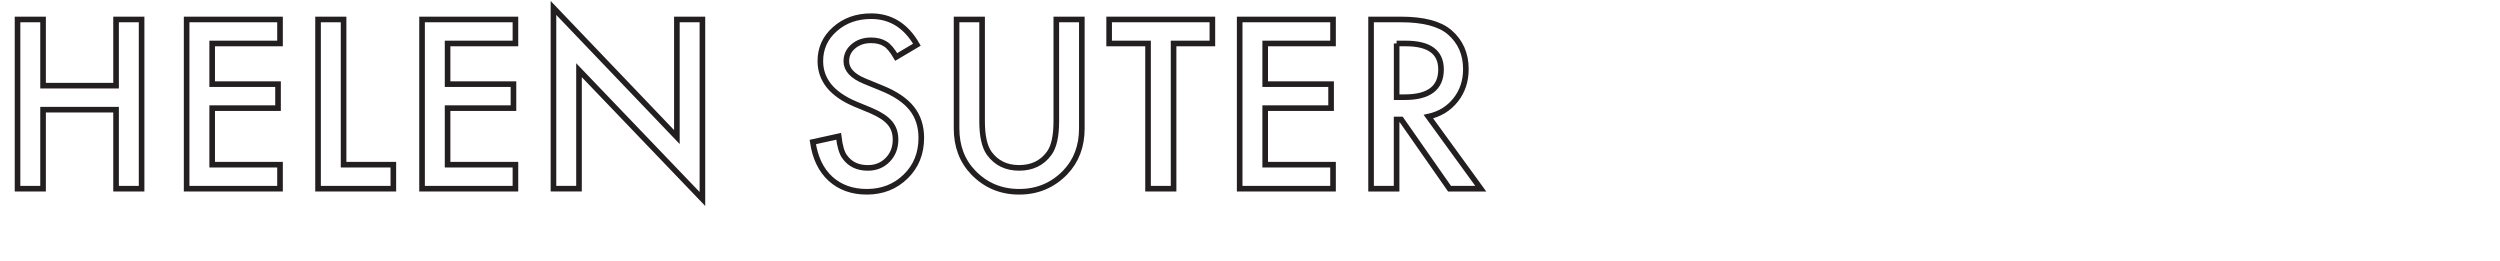
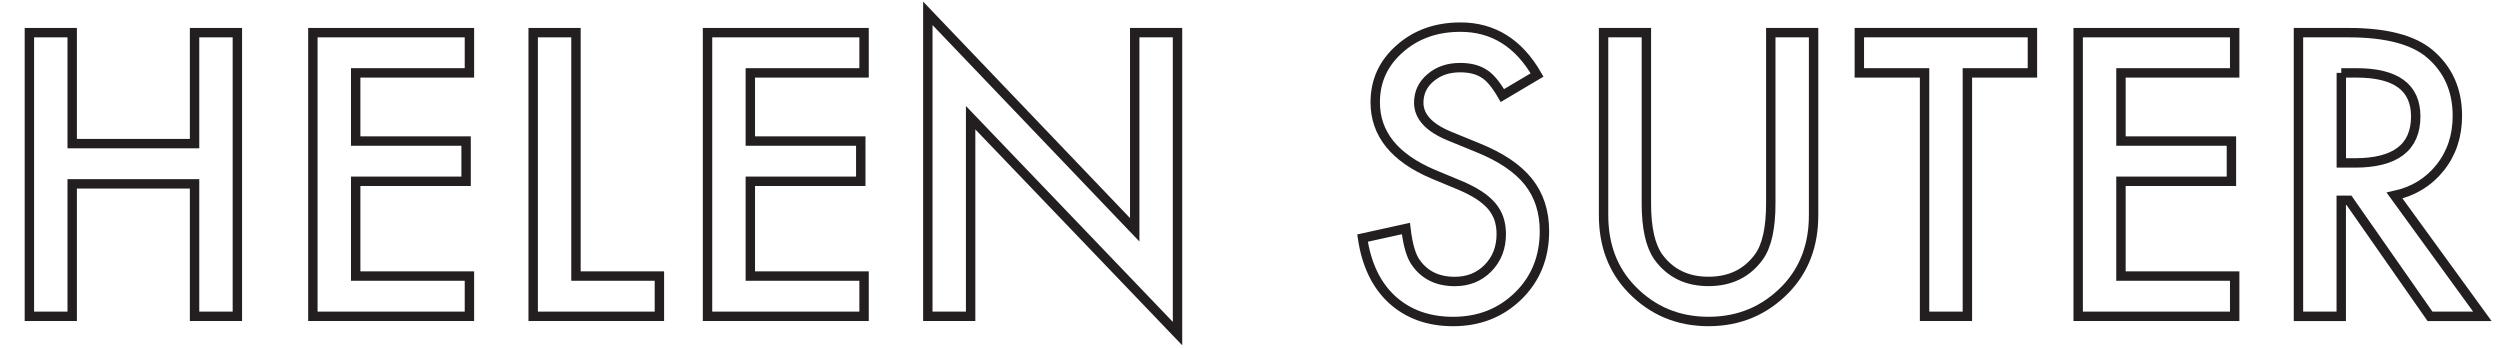
- <svg xmlns="http://www.w3.org/2000/svg" version="1.1" id="Layer_1" x="0px" y="0px" width="222.75px" height="23.25px" viewBox="0 0 222.75 23.25" enable-background="new 0 0 222.75 23.25" xml:space="preserve">
+ <svg xmlns="http://www.w3.org/2000/svg" version="1.1" id="Layer_1" x="0px" y="0px" width="132.875px" height="18.458px" viewBox="0 0 132.875 18.458" enable-background="new 0 0 132.875 18.458" xml:space="preserve">
  <polygon fill="none" stroke="#231F20" stroke-width="0.5" stroke-miterlimit="5" points="3.837,1.735 1.562,1.735 1.562,16.812   3.837,16.812 3.837,9.772 10.341,9.772 10.341,16.812 12.616,16.812 12.616,1.735 10.341,1.735 10.341,7.633 3.837,7.633 " />
  <polygon fill="none" stroke="#231F20" stroke-width="0.5" stroke-miterlimit="5" points="24.95,1.735 16.629,1.735 16.629,16.812   24.95,16.812 24.95,14.673 18.905,14.673 18.905,9.635 24.773,9.635 24.773,7.497 18.905,7.497 18.905,3.874 24.95,3.874 " />
  <polygon fill="none" stroke="#231F20" stroke-width="0.5" stroke-miterlimit="5" points="28.338,1.735 28.338,16.812 35.047,16.812   35.047,14.673 30.613,14.673 30.613,1.735 " />
  <polygon fill="none" stroke="#231F20" stroke-width="0.5" stroke-miterlimit="5" points="45.925,1.735 37.605,1.735 37.605,16.812   45.925,16.812 45.925,14.673 39.88,14.673 39.88,9.635 45.75,9.635 45.75,7.497 39.88,7.497 39.88,3.874 45.925,3.874 " />
  <polygon fill="none" stroke="#231F20" stroke-width="0.5" stroke-miterlimit="5" points="51.589,16.812 51.589,6.256 62.585,17.73   62.585,1.735 60.31,1.735 60.31,12.213 49.314,0.709 49.314,16.812 " />
-   <path fill="none" stroke="#231F20" stroke-width="0.5" stroke-miterlimit="5" d="M77.624,1.442c-1.289,0-2.367,0.384-3.232,1.152  c-0.866,0.762-1.299,1.709-1.299,2.842c0,1.68,1.032,2.956,3.095,3.828l1.456,0.605c0.377,0.163,0.703,0.333,0.976,0.512  c0.274,0.181,0.496,0.372,0.669,0.577c0.172,0.205,0.299,0.43,0.381,0.673c0.081,0.245,0.122,0.514,0.122,0.807  c0,0.729-0.234,1.332-0.703,1.809c-0.469,0.477-1.058,0.713-1.768,0.713c-0.898,0-1.582-0.326-2.051-0.979  c-0.26-0.338-0.442-0.949-0.546-1.836l-2.305,0.508c0.208,1.406,0.732,2.498,1.572,3.271c0.853,0.775,1.934,1.163,3.242,1.163  c1.381,0,2.536-0.456,3.467-1.366c0.925-0.906,1.387-2.052,1.387-3.439c0-1.033-0.283-1.907-0.85-2.62  c-0.566-0.713-1.461-1.317-2.685-1.812l-1.504-0.615c-1.094-0.449-1.641-1.042-1.641-1.777c0-0.534,0.208-0.977,0.625-1.328  c0.417-0.358,0.941-0.538,1.572-0.538c0.515,0,0.935,0.105,1.26,0.313c0.313,0.182,0.641,0.573,0.987,1.172l1.845-1.094  C80.72,2.288,79.361,1.442,77.624,1.442z" />
-   <path fill="none" stroke="#231F20" stroke-width="0.5" stroke-miterlimit="5" d="M85.23,1.735v9.707  c0,1.589,0.495,2.896,1.484,3.926c1.107,1.146,2.471,1.719,4.092,1.719s2.988-0.571,4.102-1.719  c0.989-1.029,1.484-2.337,1.484-3.926V1.735h-2.275v9.082c0,1.314-0.212,2.262-0.635,2.842c-0.632,0.866-1.523,1.299-2.676,1.299  c-1.146,0-2.034-0.433-2.666-1.299c-0.423-0.599-0.635-1.546-0.635-2.842V1.735H85.23z" />
+   <path fill="none" stroke="#231F20" stroke-width="0.5" stroke-miterlimit="5" d="M77.624,1.442c-1.289,0-2.367,0.384-3.232,1.152  c-0.866,0.762-1.299,1.709-1.299,2.842c0,1.68,1.032,2.956,3.095,3.828l1.456,0.605c0.377,0.163,0.703,0.333,0.976,0.512  c0.274,0.181,0.496,0.372,0.669,0.577c0.172,0.205,0.299,0.43,0.381,0.673c0.081,0.245,0.122,0.514,0.122,0.807  c0,0.729-0.234,1.332-0.703,1.81c-0.469,0.478-1.058,0.713-1.768,0.713c-0.898,0-1.582-0.326-2.051-0.979  c-0.26-0.338-0.442-0.948-0.546-1.836l-2.305,0.508c0.208,1.406,0.732,2.498,1.572,3.271c0.853,0.775,1.934,1.163,3.242,1.163  c1.381,0,2.536-0.456,3.467-1.366c0.925-0.906,1.387-2.052,1.387-3.438c0-1.033-0.283-1.907-0.85-2.62  c-0.566-0.713-1.461-1.317-2.685-1.812l-1.504-0.615c-1.094-0.449-1.641-1.042-1.641-1.777c0-0.534,0.208-0.977,0.625-1.328  c0.417-0.358,0.941-0.538,1.572-0.538c0.515,0,0.935,0.105,1.26,0.313c0.313,0.182,0.641,0.573,0.987,1.172l1.845-1.094  C80.72,2.288,79.361,1.442,77.624,1.442z" />
+   <path fill="none" stroke="#231F20" stroke-width="0.5" stroke-miterlimit="5" d="M85.23,1.735v9.707  c0,1.589,0.495,2.896,1.484,3.926c1.107,1.146,2.471,1.719,4.092,1.719c1.621,0,2.988-0.571,4.102-1.719  c0.989-1.029,1.484-2.337,1.484-3.926V1.735h-2.275v9.082c0,1.314-0.212,2.262-0.635,2.842c-0.632,0.866-1.523,1.299-2.676,1.299  c-1.146,0-2.034-0.433-2.666-1.299c-0.423-0.599-0.635-1.546-0.635-2.842V1.735H85.23z" />
  <polygon fill="none" stroke="#231F20" stroke-width="0.5" stroke-miterlimit="5" points="108.023,3.874 108.023,1.734 98.824,1.734   98.824,3.874 102.291,3.874 102.291,16.812 104.566,16.812 104.566,3.874 " />
  <polygon fill="none" stroke="#231F20" stroke-width="0.5" stroke-miterlimit="5" points="118.773,1.735 110.455,1.735   110.455,16.812 118.773,16.812 118.773,14.673 112.729,14.673 112.729,9.635 118.6,9.635 118.6,7.497 112.729,7.497 112.729,3.874   118.773,3.874 " />
-   <path fill="none" stroke="#231F20" stroke-width="0.5" stroke-miterlimit="5" d="M124.438,3.874h0.812  c2.098,0,3.146,0.771,3.146,2.314c0,1.648-1.078,2.471-3.232,2.471h-0.723V3.874H124.438z M129.691,8.913  c0.613-0.768,0.918-1.686,0.918-2.754c0-1.367-0.487-2.467-1.465-3.301c-0.887-0.748-2.324-1.123-4.315-1.123h-2.666v15.078h2.274  v-6.169h0.41l4.307,6.169h2.783l-4.668-6.423C128.273,10.172,129.08,9.68,129.691,8.913z" />
+   <path fill="none" stroke="#231F20" stroke-width="0.5" stroke-miterlimit="5" d="M124.438,3.874h0.812  c2.098,0,3.146,0.771,3.146,2.314c0,1.648-1.078,2.471-3.232,2.471h-0.723V3.874H124.438z M129.691,8.913  c0.613-0.768,0.918-1.686,0.918-2.754c0-1.367-0.487-2.467-1.465-3.301c-0.888-0.748-2.324-1.123-4.315-1.123h-2.666v15.078h2.274  v-6.168h0.41l4.307,6.168h2.783l-4.668-6.422C128.273,10.172,129.08,9.68,129.691,8.913z" />
</svg>
